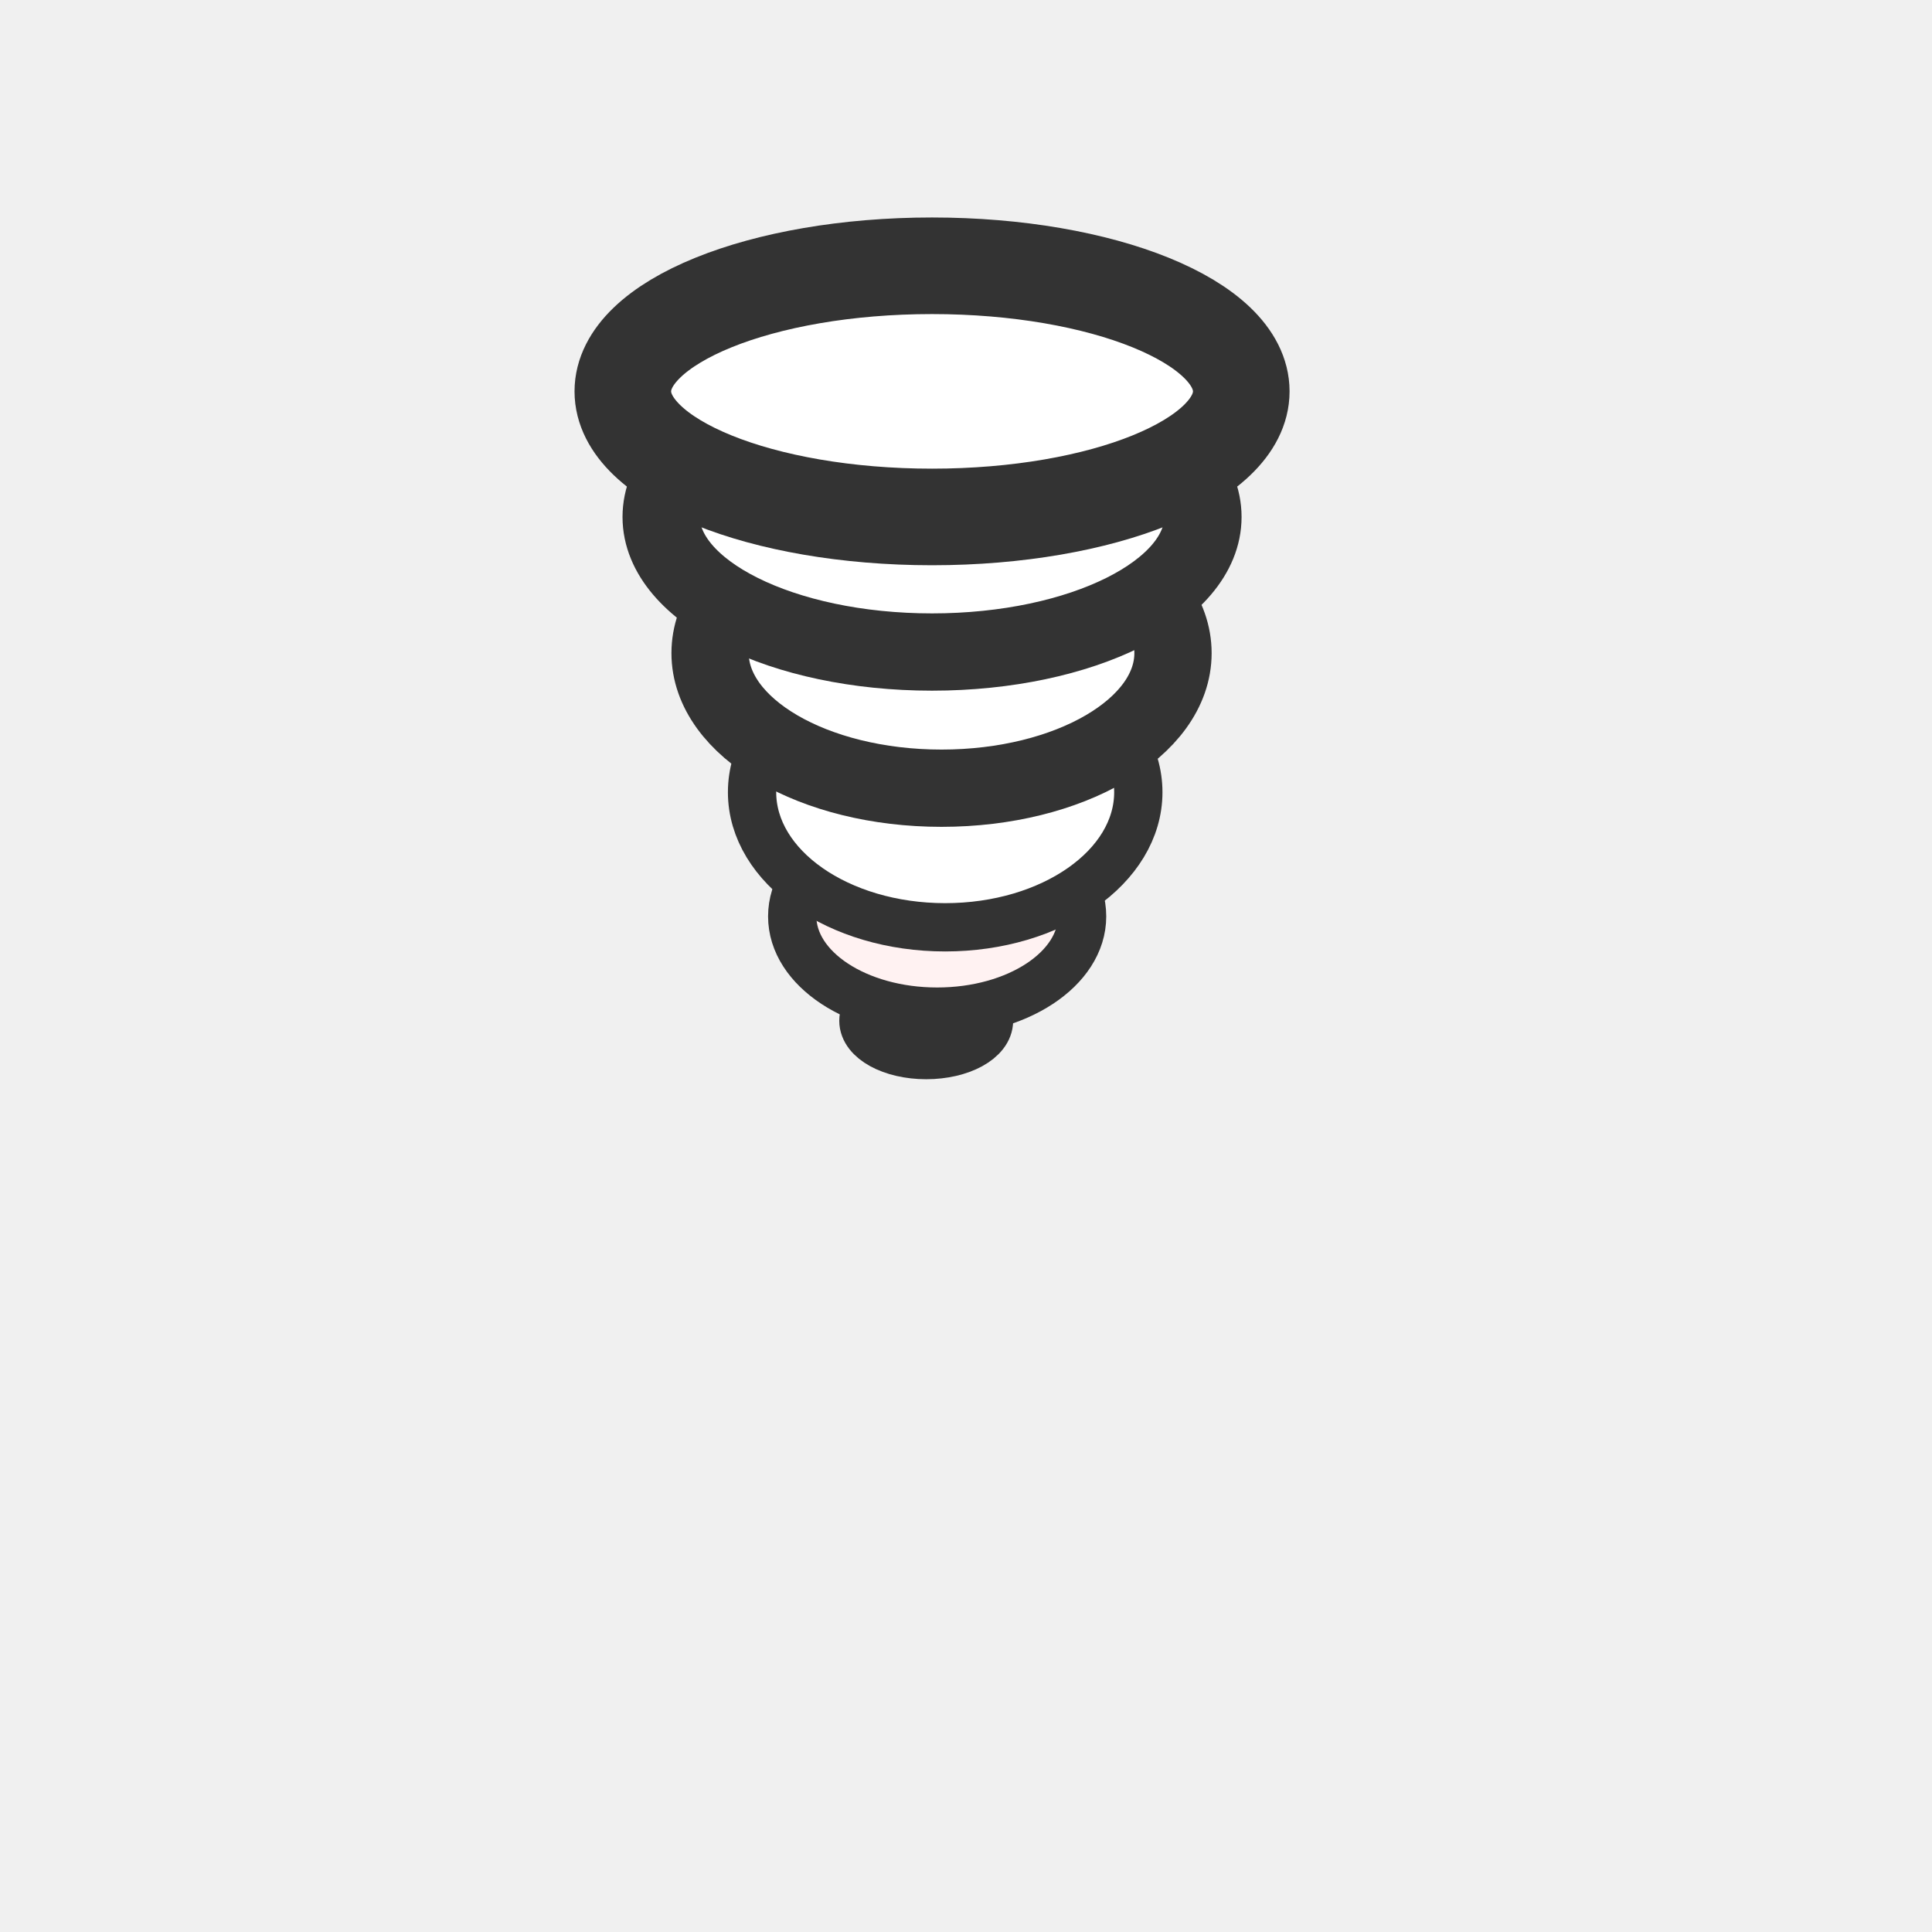
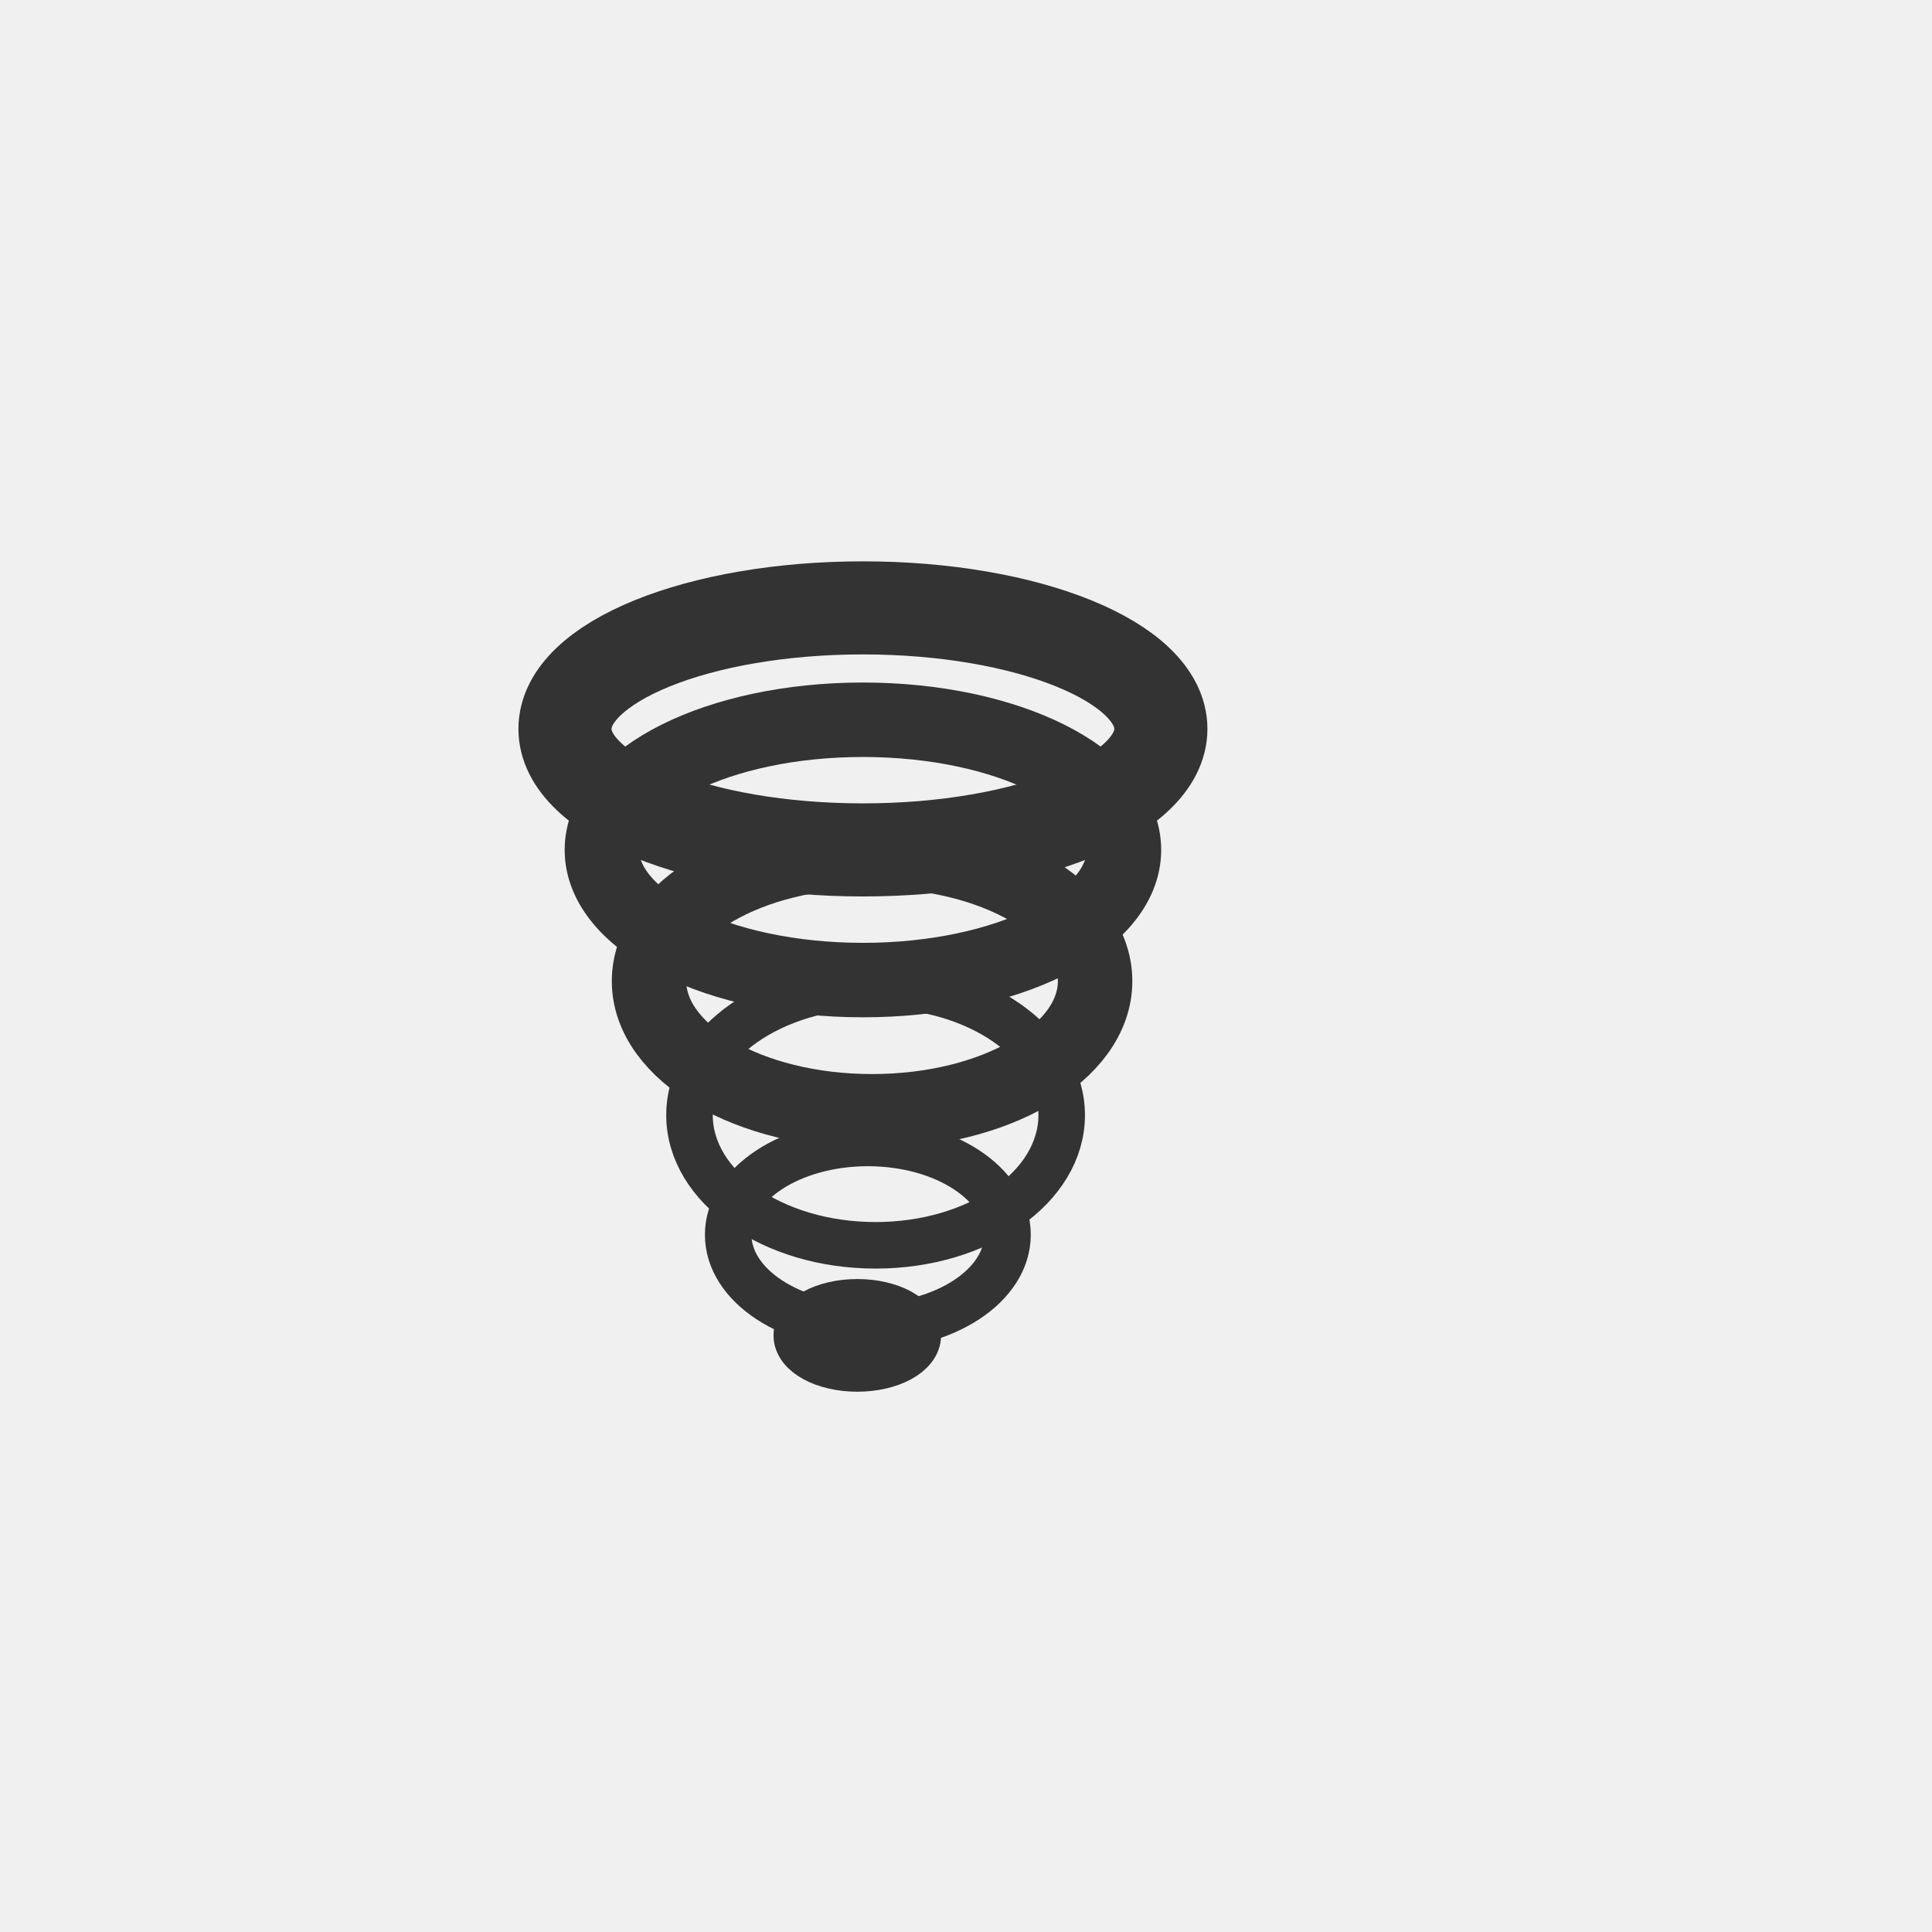
- <svg xmlns="http://www.w3.org/2000/svg" xml:space="preserve" width="52.917mm" height="52.917mm" version="1.1" style="shape-rendering:geometricPrecision; text-rendering:geometricPrecision; image-rendering:optimizeQuality; fill-rule:evenodd; clip-rule:evenodd" viewBox="0 0 5292 5292">
+ <svg xmlns="http://www.w3.org/2000/svg" xml:space="preserve" width="52.917mm" height="52.917mm" version="1.1" style="shape-rendering:geometricPrecision; text-rendering:geometricPrecision; image-rendering:optimizeQuality; fill-rule:evenodd; clip-rule:evenodd" viewBox="100 -1000 5492 5492">
  <defs>
    <style type="text/css">
   
    .str2 {stroke:#333333;stroke-width:264.58}
    .str0 {stroke:#333333;stroke-width:132.29}
    .str1 {stroke:#333333;stroke-width:211.66}
-     .fil0 {fill:#333333}
-     .fil1 {fill:#FFF2F2}
-     .fil2 {fill:white}
+     .fil0 {fill:transparent}
+     .fil1 {fill:transparent}
+     .fil2 {fill:transparent}
   
  </style>
  </defs>
  <g id="Plan_x0020_1">
    <g id="_2383033485440">
      <ellipse class="fil0 str0" cx="2537" cy="2796" rx="172" ry="94" />
      <ellipse class="fil1 str0" cx="2567" cy="2510" rx="397" ry="261" />
      <ellipse class="fil2 str0" cx="2589" cy="2170" rx="529" ry="370" />
      <ellipse class="fil2 str1" cx="2579" cy="1789" rx="634" ry="370" />
      <ellipse class="fil2 str1" cx="2553" cy="1416" rx="742" ry="370" />
      <ellipse class="fil2 str2" cx="2553" cy="1072" rx="847" ry="344" />
    </g>
  </g>
</svg>
